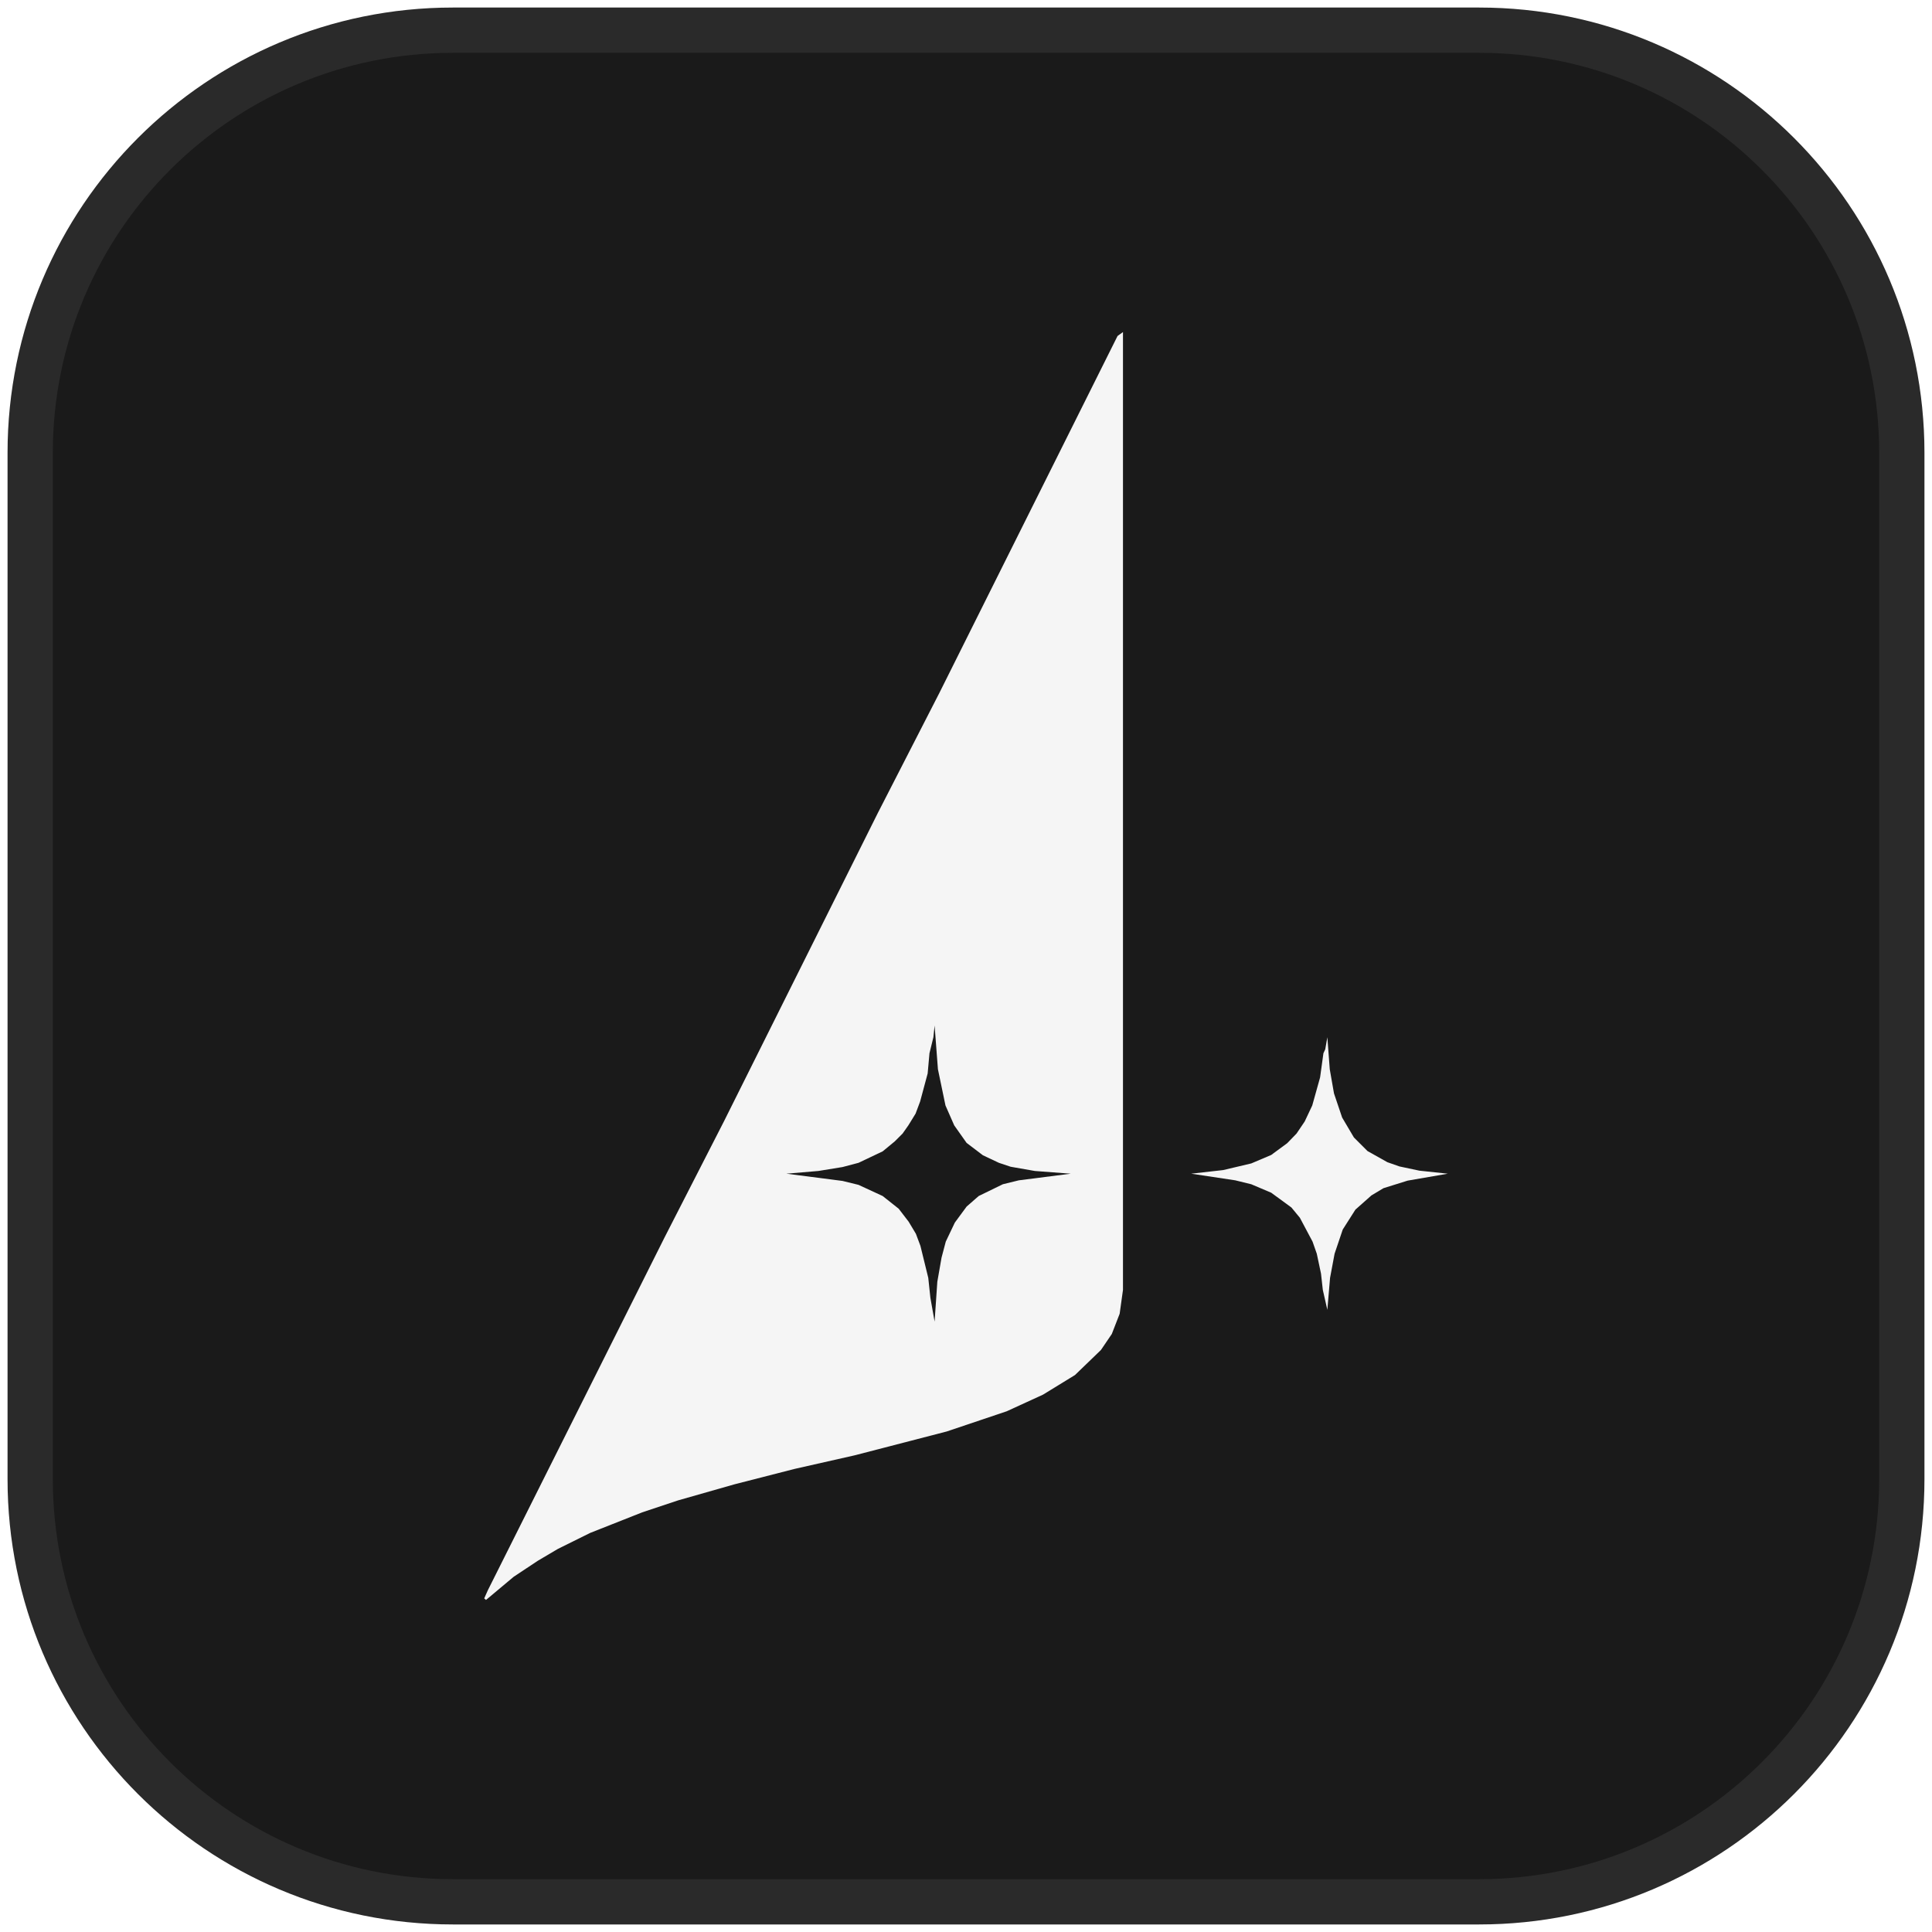
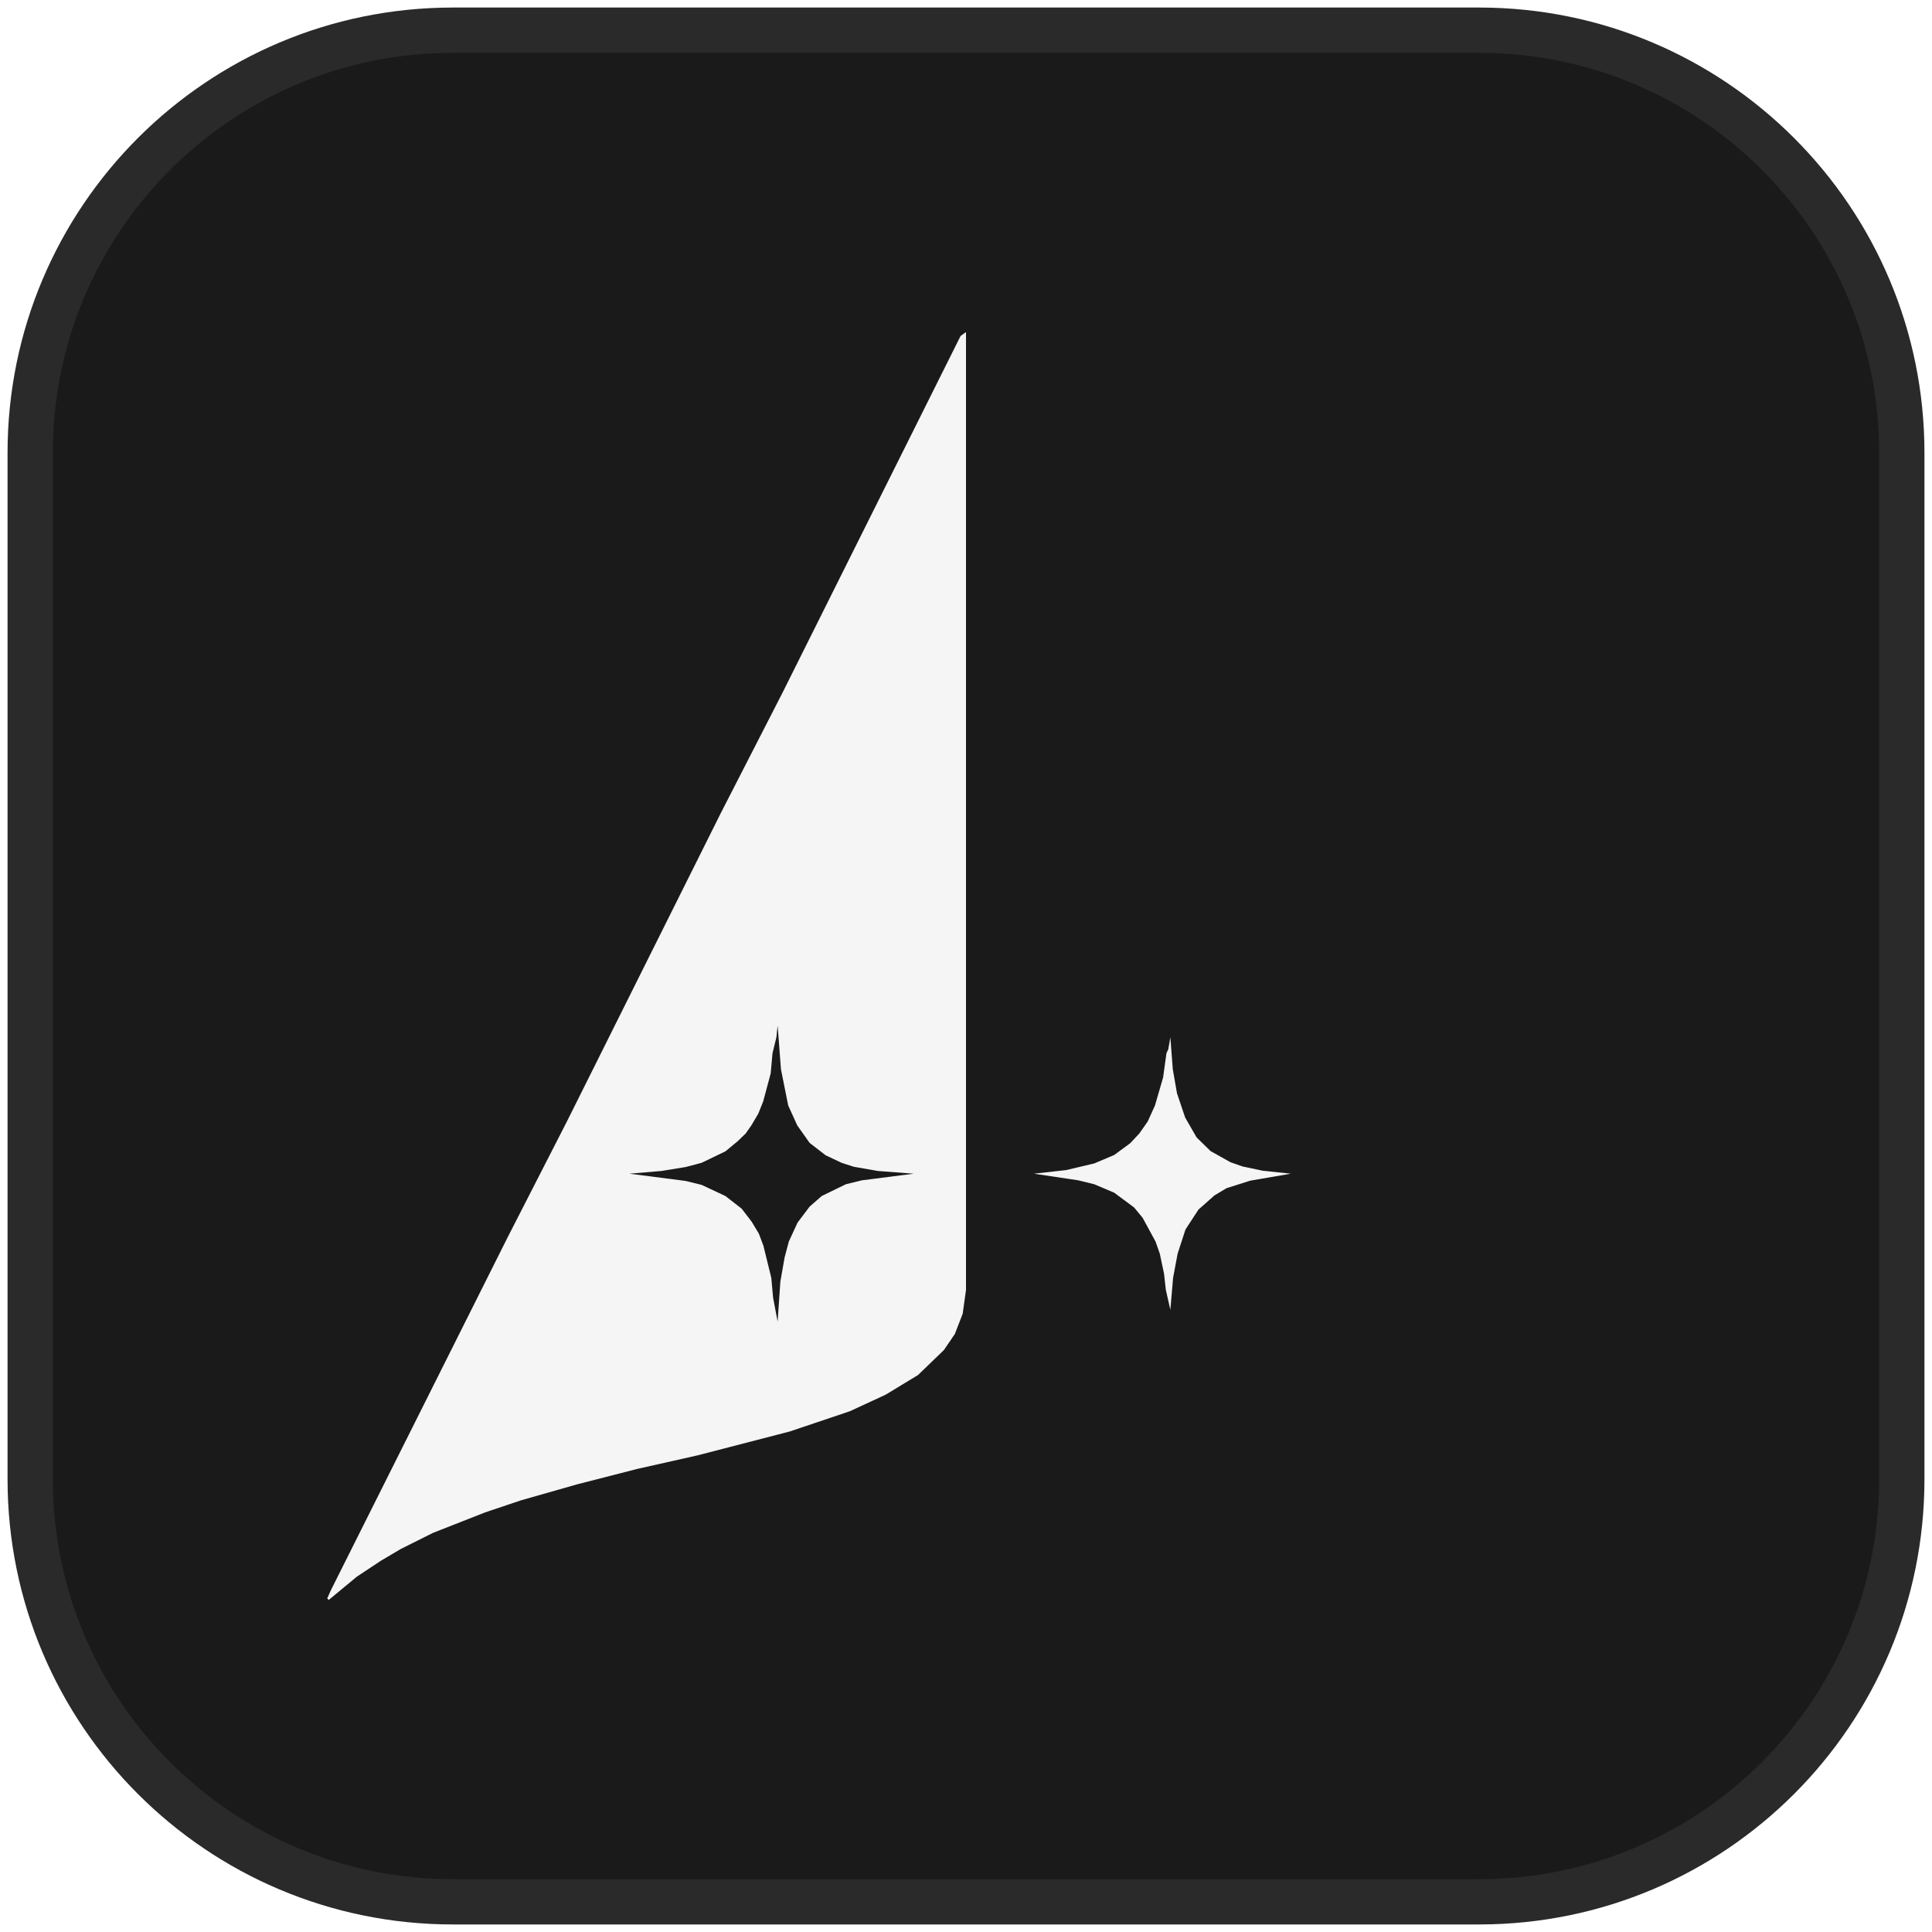
<svg xmlns="http://www.w3.org/2000/svg" viewBox="0 0 64.00 64.00" width="64" height="64" role="img" aria-label="Atech Atelier">
  <rect x="1" y="1" width="62" height="62" rx="14" fill="#1a1a1a" stroke="#2a2a2a" stroke-width="1.5" />
-   <path d="M37.2,11 37.2,42.73 37.09,43.52 36.83,44.19 36.47,44.72 35.61,45.55 34.55,46.2 33.35,46.75 31.36,47.42 28.31,48.21 26.32,48.66 24.33,49.17 22.47,49.7 21.27,50.1 19.55,50.78 18.48,51.31 17.82,51.7 17.02,52.23 16.1,53 16.04,52.95 16.16,52.68 22.01,41 23.98,37.15 29.08,26.93 31.12,22.95 37.02,11.13 37.2,11ZM30.96,33.97 30.92,34.36 30.79,34.89 30.73,35.56 30.48,36.49 30.33,36.89 30.09,37.28 29.9,37.55 29.64,37.81 29.24,38.14 28.44,38.52 27.91,38.66 27.11,38.79 26.05,38.88 27.91,39.12 28.44,39.25 29.24,39.62 29.77,40.04 30.1,40.47 30.34,40.87 30.49,41.27 30.75,42.33 30.82,42.99 30.96,43.78 31.05,42.46 31.19,41.66 31.33,41.13 31.63,40.5 32.02,39.97 32.42,39.62 33.22,39.23 33.75,39.1 35.47,38.88 34.28,38.79 33.48,38.65 33.09,38.52 32.56,38.27 32.02,37.86 31.61,37.28 31.32,36.62 31.07,35.42 30.96,33.97ZM43.97,34.36 44.05,35.42 44.19,36.22 44.46,37.02 44.85,37.68 45.3,38.13 45.96,38.5 46.36,38.64 47.02,38.78 47.96,38.88 46.63,39.11 45.83,39.36 45.43,39.6 44.9,40.07 44.48,40.73 44.21,41.53 44.06,42.33 43.97,43.39 43.82,42.73 43.76,42.19 43.62,41.53 43.48,41.13 43.06,40.34 42.78,40 42.11,39.51 41.45,39.23 40.92,39.1 39.46,38.88 40.52,38.76 41.45,38.54 42.11,38.26 42.64,37.87 42.95,37.55 43.22,37.15 43.47,36.62 43.73,35.69 43.84,34.89 43.9,34.76 43.97,34.36Z" fill="#f5f5f5" fill-rule="evenodd" />
+   <path d="M32,11 32,42.73 31.89,43.52 31.63,44.19 31.27,44.72 30.41,45.55 29.34,46.2 28.15,46.75 26.16,47.42 23.11,48.21 21.11,48.66 19.12,49.17 17.26,49.7 16.07,50.1 14.34,50.78 13.28,51.31 12.62,51.7 11.82,52.23 10.89,53 10.84,52.95 10.96,52.68 16.81,41 18.78,37.15 23.88,26.93 25.92,22.95 31.82,11.13 32,11ZM25.76,33.97 25.72,34.36 25.59,34.89 25.53,35.56 25.28,36.49 25.12,36.89 24.89,37.28 24.7,37.55 24.43,37.81 24.03,38.14 23.24,38.52 22.71,38.66 21.91,38.79 20.85,38.88 22.71,39.12 23.24,39.25 24.03,39.62 24.57,40.04 24.9,40.47 25.14,40.87 25.29,41.27 25.55,42.33 25.61,42.99 25.76,43.78 25.85,42.46 25.99,41.66 26.13,41.13 26.42,40.5 26.82,39.97 27.22,39.62 28.02,39.23 28.55,39.1 30.27,38.88 29.08,38.79 28.28,38.65 27.88,38.52 27.35,38.27 26.82,37.86 26.41,37.28 26.11,36.62 25.87,35.42 25.76,33.97ZM38.77,34.36 38.85,35.42 38.99,36.22 39.26,37.02 39.64,37.68 40.1,38.13 40.76,38.5 41.16,38.64 41.82,38.78 42.76,38.88 41.42,39.11 40.63,39.36 40.23,39.6 39.7,40.07 39.27,40.73 39.01,41.53 38.86,42.33 38.77,43.39 38.62,42.73 38.56,42.19 38.42,41.53 38.28,41.13 37.85,40.34 37.57,40 36.91,39.51 36.25,39.23 35.72,39.1 34.25,38.88 35.32,38.76 36.25,38.54 36.91,38.26 37.44,37.87 37.74,37.55 38.02,37.15 38.26,36.62 38.53,35.69 38.64,34.89 38.7,34.76 38.77,34.36Z" fill="#f5f5f5" fill-rule="evenodd" />
</svg>
